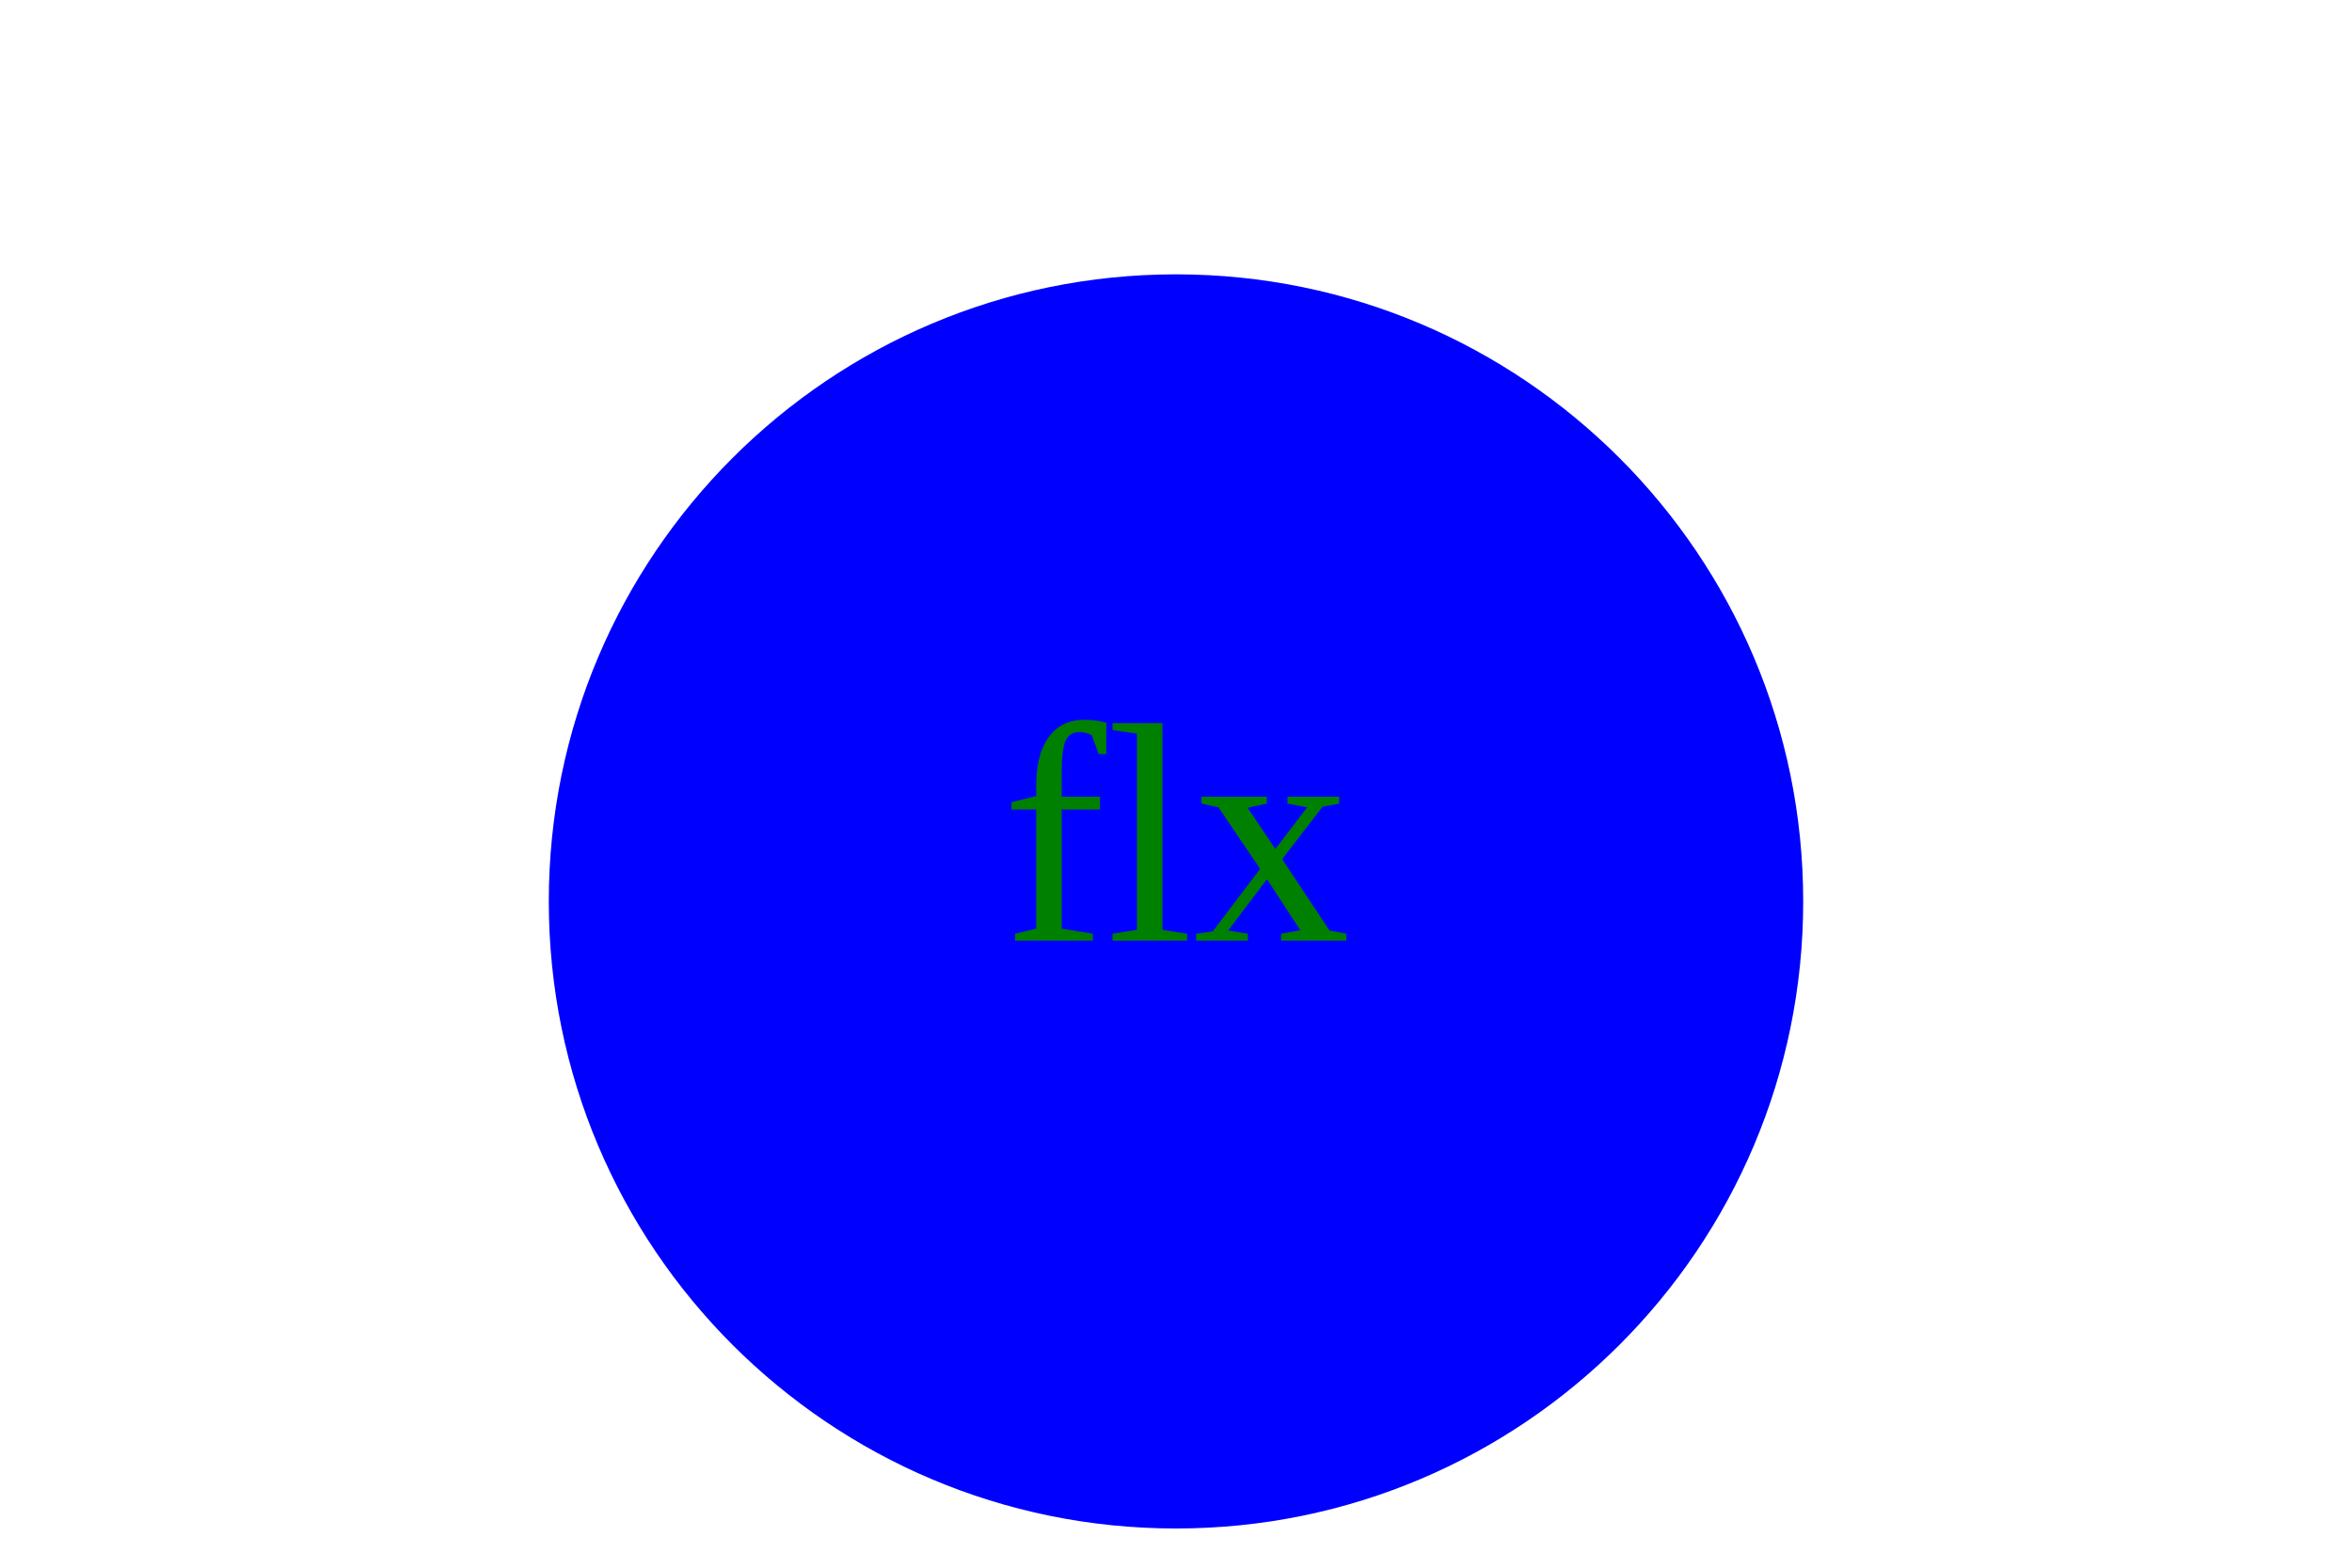
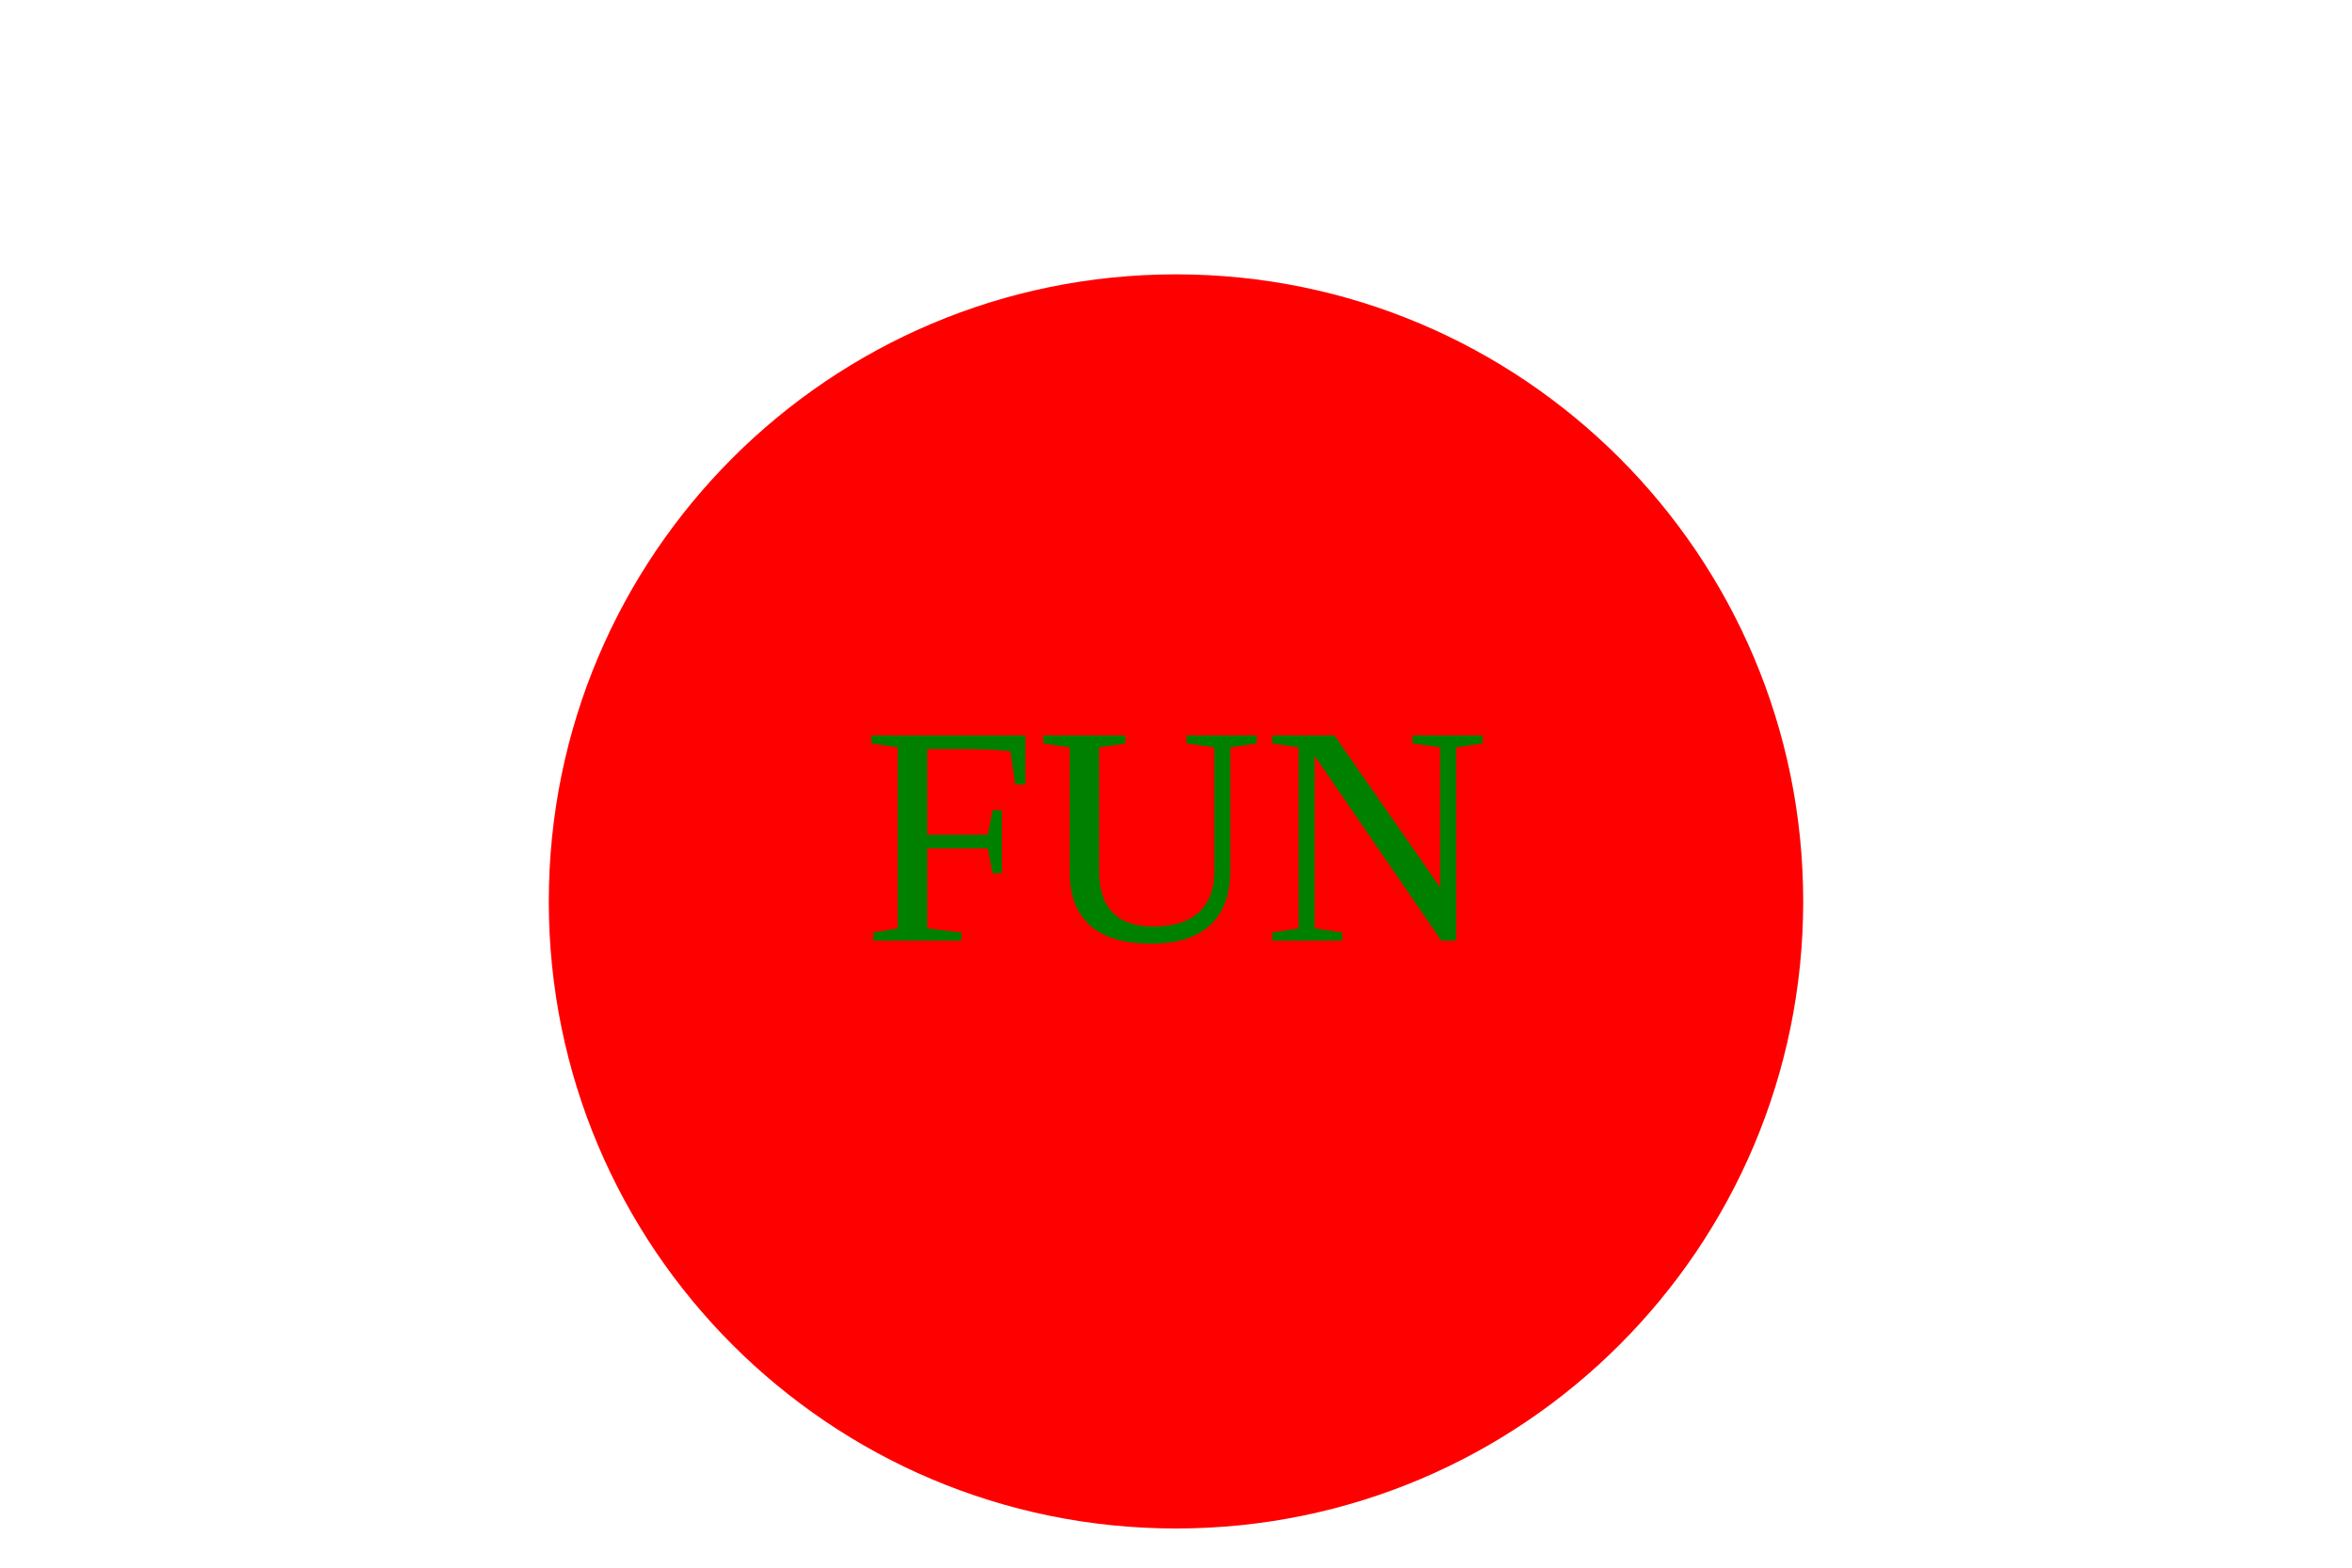
<svg xmlns="http://www.w3.org/2000/svg" width="300" height="200">
-   <circle cx="150" cy="115" r="80" fill="blue" />
-   <text x="150" y="120" text-anchor="middle" font-size="40" fill="green">flx</text>
+   <circle cx="150" cy="115" r="80" fill="red" />
+   <text x="150" y="120" text-anchor="middle" font-size="40" fill="green">FUN</text>
</svg>
